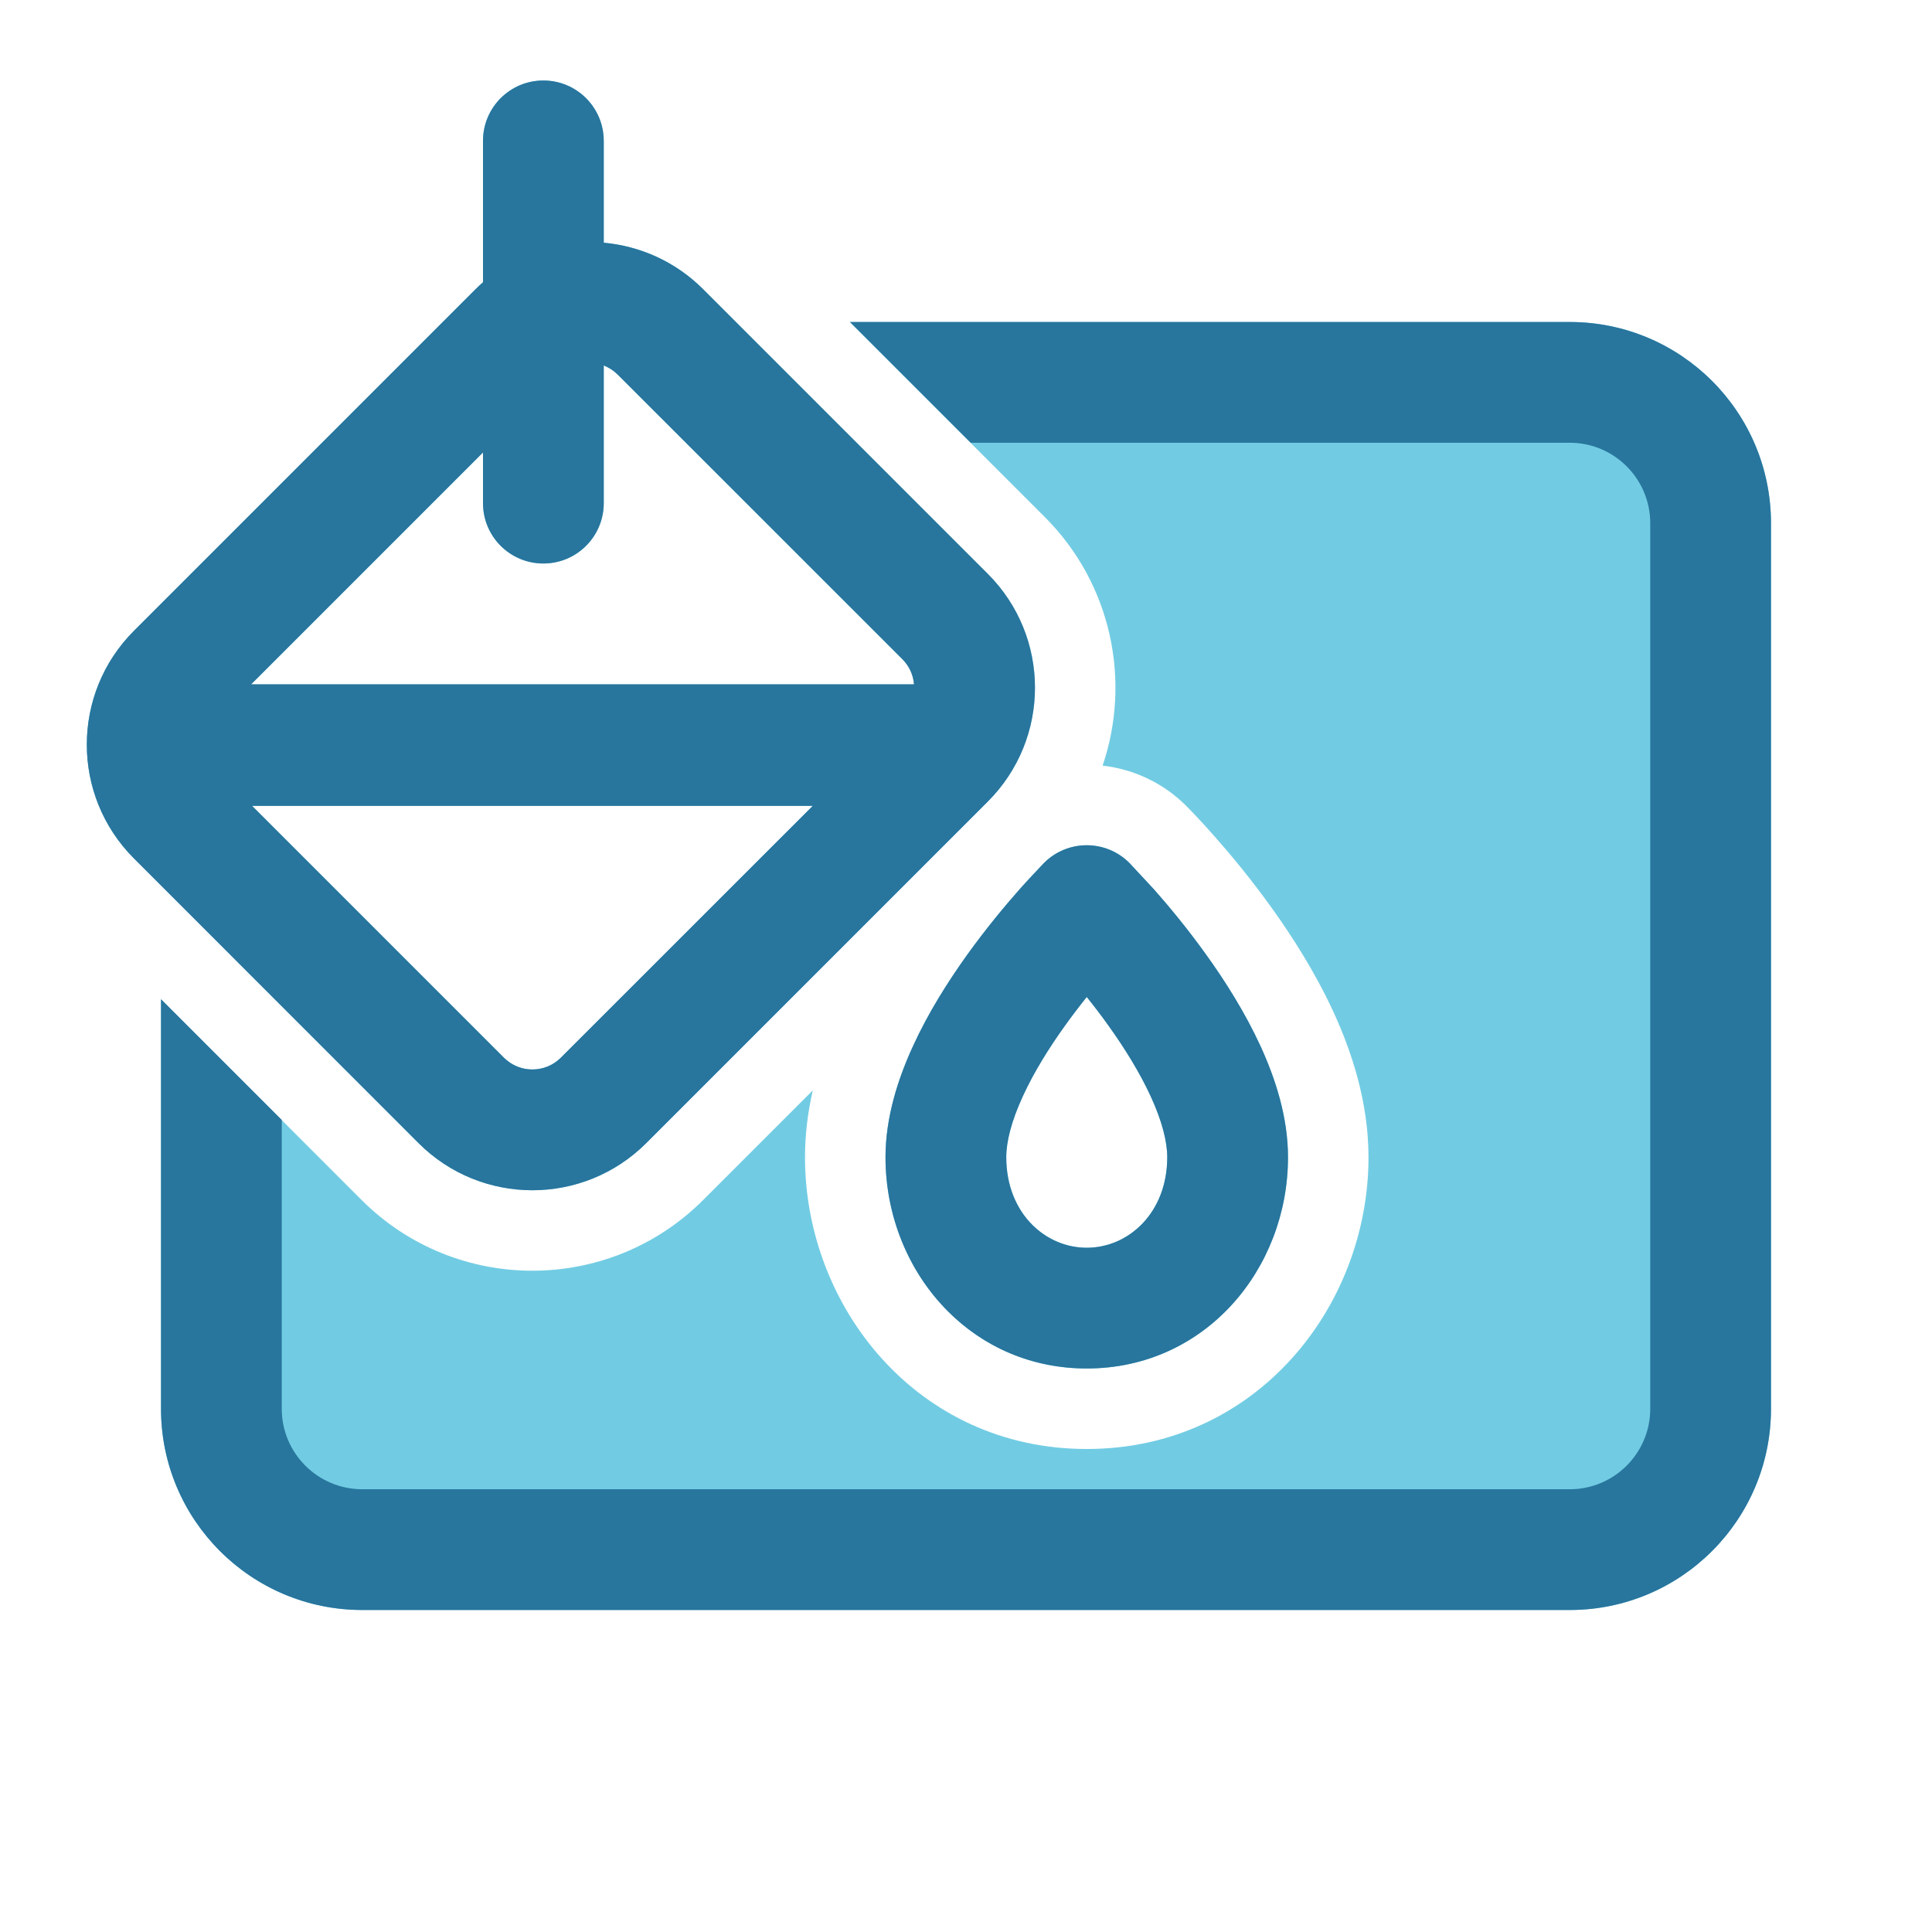
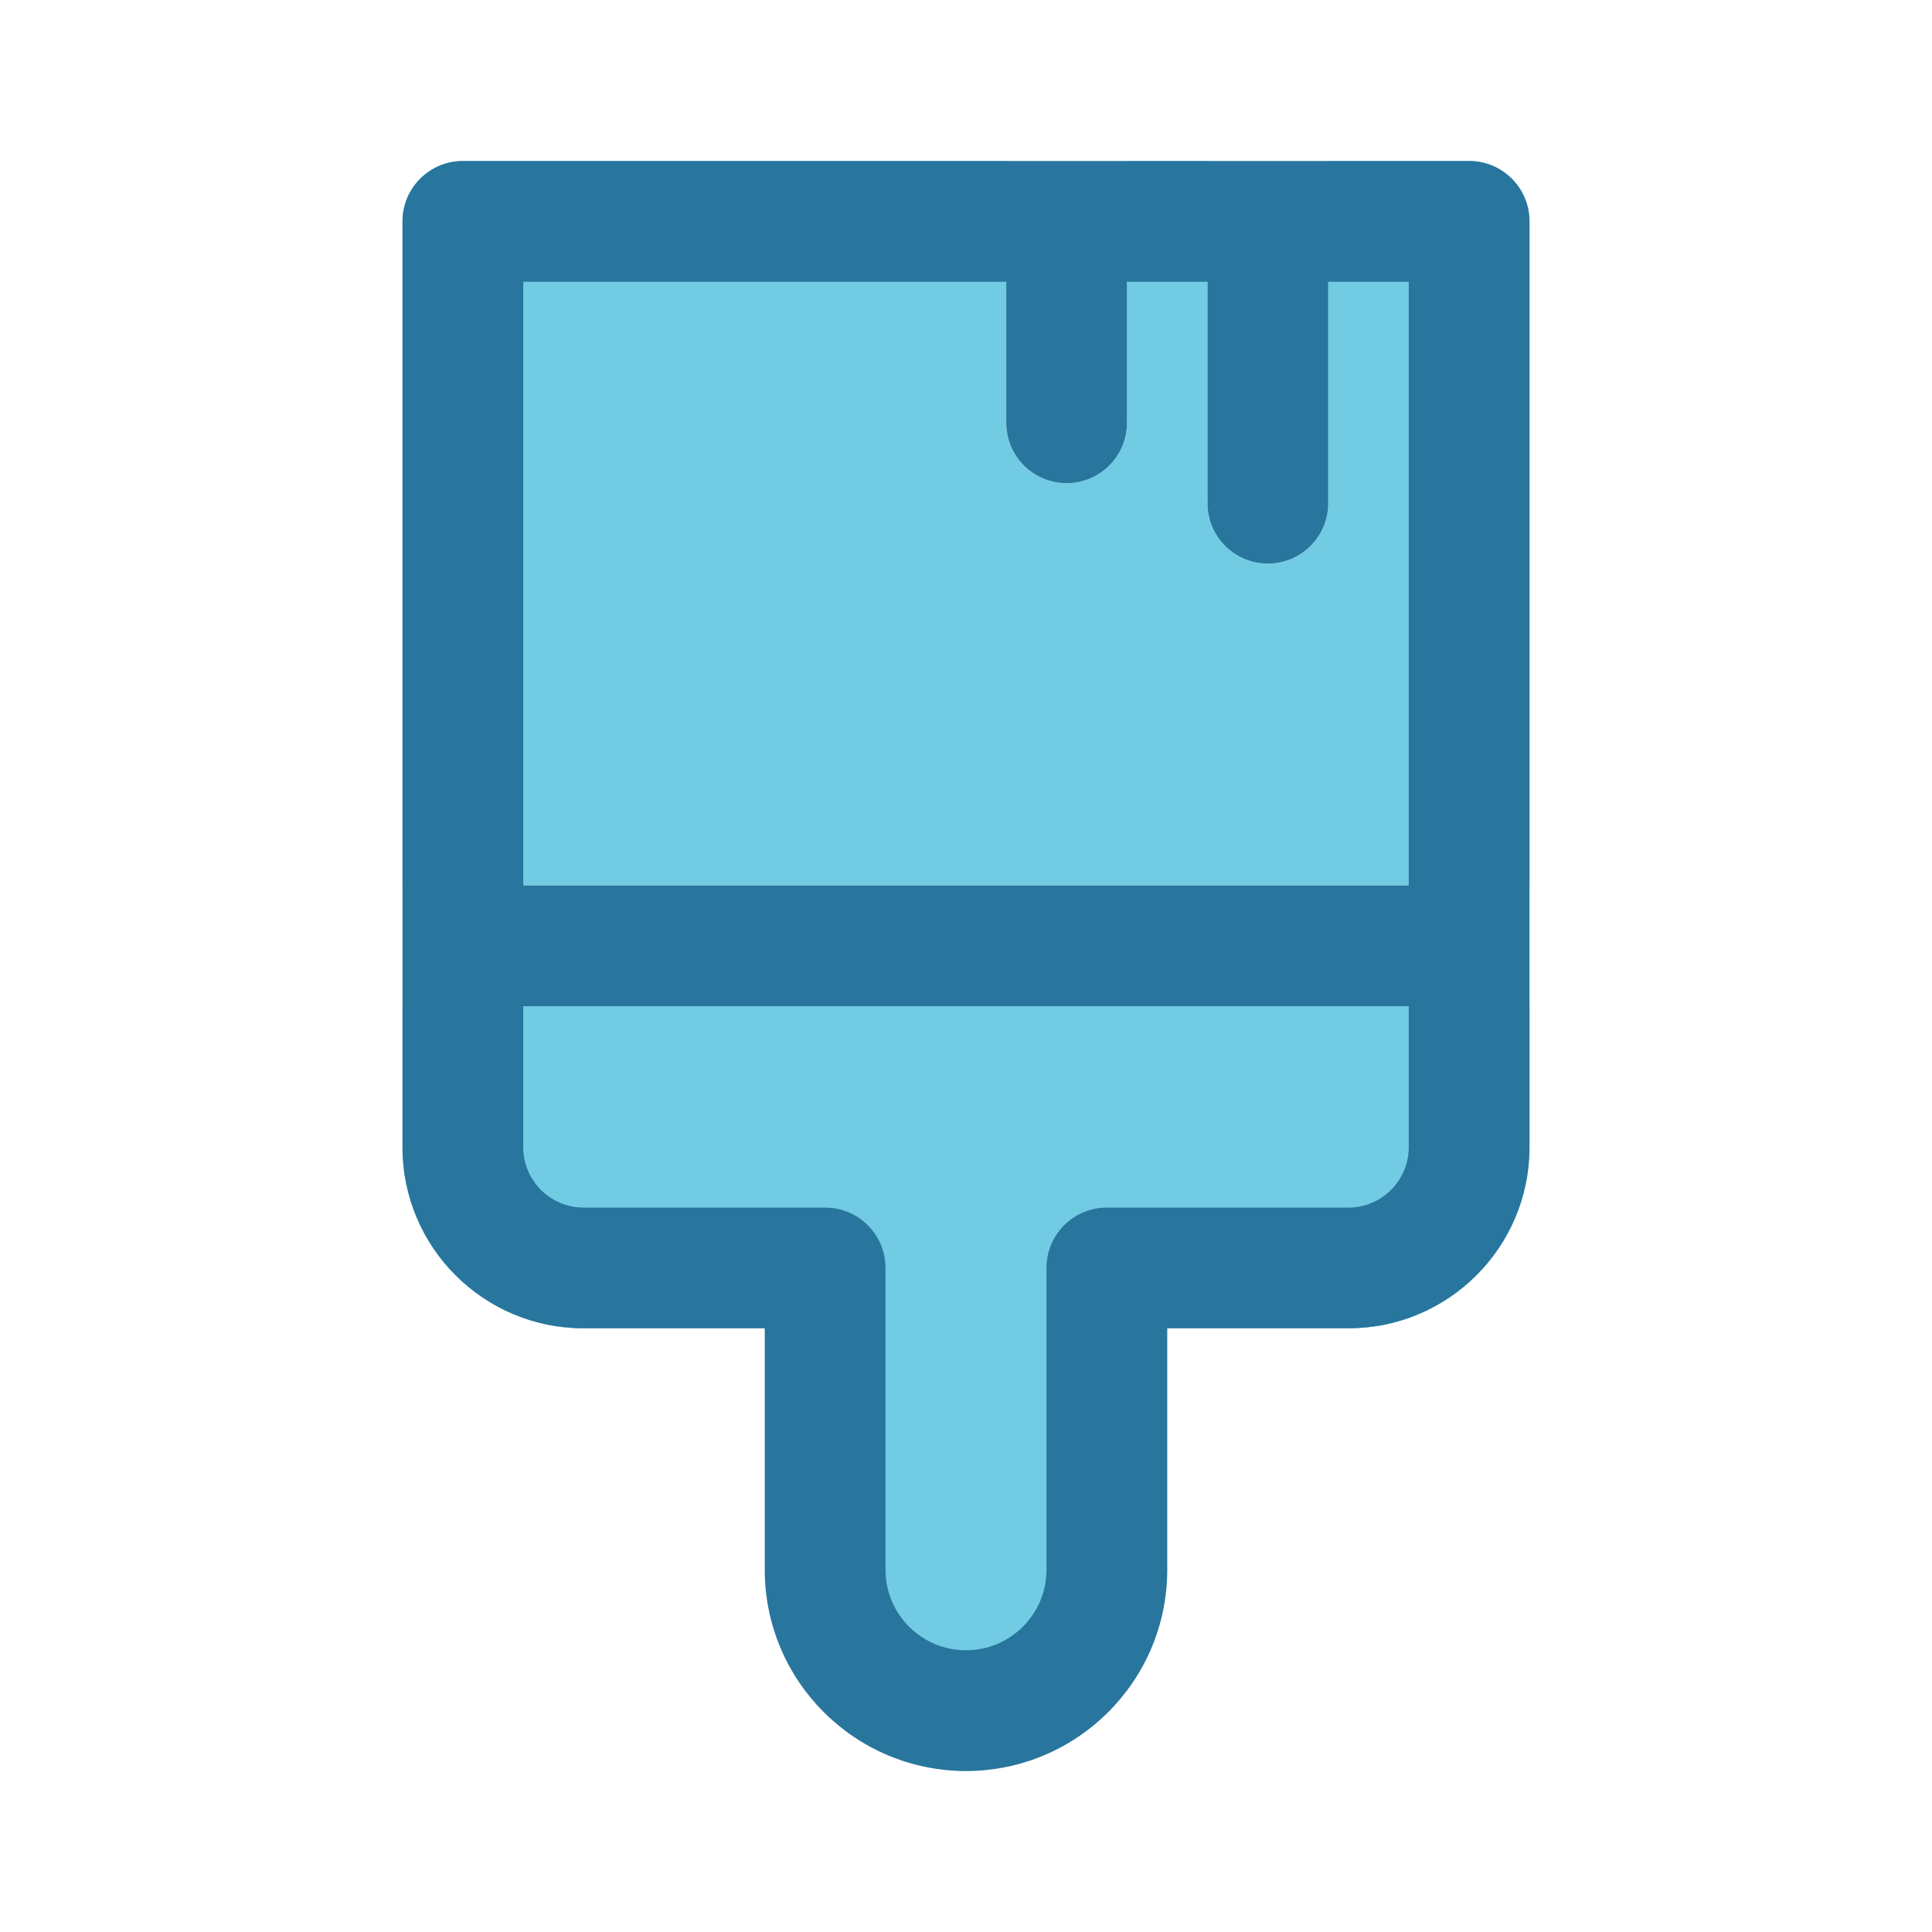
<svg xmlns="http://www.w3.org/2000/svg" width="24" height="24" viewBox="0 0 24 24" fill="none">
-   <path d="M2 12.414V17.5C2 18.881 3.119 20 4.5 20H19.5C20.881 20 22 18.881 22 17.5V6.5C22 5.119 20.881 4 19.5 4H10.556L12.978 6.422C13.813 7.257 14.053 8.463 13.697 9.511C14.077 9.554 14.446 9.721 14.738 10.013L14.74 10.015L14.743 10.019L14.752 10.028L14.773 10.049C14.791 10.067 14.816 10.093 14.846 10.125C14.906 10.188 14.988 10.276 15.084 10.386C15.276 10.602 15.534 10.911 15.796 11.276C16.055 11.637 16.341 12.084 16.567 12.576C16.786 13.054 17 13.682 17 14.375C17 16.231 15.606 18 13.5 18C11.394 18 10 16.231 10 14.375C10 14.085 10.037 13.806 10.097 13.545L8.735 14.907C7.563 16.078 5.664 16.078 4.492 14.907L2 12.414ZM11.342 12.994C11.154 13.403 11 13.882 11 14.375C11 15.765 12.029 17 13.5 17C14.971 17 16 15.765 16 14.375C16 13.882 15.846 13.403 15.658 12.994C15.467 12.578 15.22 12.188 14.984 11.86C14.747 11.529 14.511 11.247 14.335 11.048L14.03 10.72C13.737 10.427 13.262 10.427 12.969 10.72L12.964 10.725C12.906 10.787 12.75 10.951 12.665 11.048C12.489 11.247 12.253 11.529 12.015 11.86C11.78 12.188 11.532 12.578 11.342 12.994ZM13.5 12.384C13.586 12.492 13.676 12.609 13.765 12.734C13.967 13.015 14.157 13.32 14.295 13.62C14.435 13.925 14.5 14.181 14.5 14.375C14.5 15.066 14.019 15.5 13.5 15.5C12.981 15.5 12.5 15.066 12.5 14.375C12.5 14.181 12.564 13.925 12.705 13.62C12.842 13.32 13.032 13.015 13.234 12.734C13.324 12.609 13.414 12.492 13.5 12.384ZM6.75 1C6.335 1 6 1.336 6 1.75V3.506C5.968 3.534 5.937 3.563 5.907 3.593L1.664 7.836C0.883 8.617 0.883 9.883 1.664 10.664L5.199 14.2C5.98 14.981 7.247 14.981 8.028 14.2L12.271 9.957C13.052 9.176 13.052 7.91 12.271 7.129L8.735 3.593C8.39 3.248 7.95 3.056 7.5 3.015V1.75C7.5 1.336 7.164 1 6.75 1ZM6 5.621V6.25C6 6.664 6.335 7 6.75 7C7.164 7 7.5 6.664 7.5 6.25V4.54C7.563 4.565 7.623 4.603 7.674 4.654L11.21 8.189C11.299 8.279 11.348 8.394 11.355 8.511H3.11L6 5.621ZM6.26 13.139L3.132 10.011H10.096L6.967 13.139C6.772 13.334 6.455 13.334 6.26 13.139Z" fill="#71CCE3" />
-   <path d="M11.342 12.994C11.154 13.403 11 13.882 11 14.375C11 15.11 11.287 15.801 11.775 16.289C12.21 16.726 12.806 17 13.5 17C14.971 17 16 15.766 16 14.375C16 13.882 15.846 13.403 15.658 12.994C15.467 12.579 15.22 12.188 14.984 11.86C14.747 11.529 14.511 11.247 14.335 11.048L14.03 10.72L14.028 10.718C13.736 10.427 13.262 10.427 12.969 10.72L12.964 10.725C12.906 10.787 12.75 10.951 12.665 11.048C12.489 11.247 12.253 11.529 12.015 11.86C11.78 12.188 11.532 12.578 11.342 12.994ZM13.765 12.734C13.967 13.015 14.157 13.32 14.295 13.62C14.435 13.925 14.5 14.181 14.5 14.375C14.5 15.066 14.019 15.5 13.5 15.5C13.249 15.5 13.008 15.399 12.825 15.217C12.629 15.022 12.5 14.733 12.5 14.375C12.5 14.181 12.565 13.926 12.705 13.62C12.842 13.32 13.033 13.015 13.234 12.735C13.324 12.61 13.414 12.492 13.5 12.385C13.586 12.492 13.676 12.609 13.765 12.734ZM6.75 1C6.335 1 6 1.336 6 1.75V3.506C5.968 3.534 5.937 3.563 5.907 3.593L1.664 7.836C0.883 8.617 0.883 9.883 1.664 10.664L5.199 14.2C5.98 14.981 7.247 14.981 8.028 14.2L12.271 9.957C13.052 9.176 13.052 7.91 12.271 7.129L8.735 3.593C8.39 3.248 7.95 3.056 7.5 3.015V1.75C7.5 1.336 7.164 1 6.75 1ZM6 5.621V6.25C6 6.664 6.335 7 6.75 7C7.164 7 7.5 6.664 7.5 6.25V4.54C7.563 4.565 7.623 4.603 7.674 4.654L11.21 8.189C11.297 8.276 11.345 8.387 11.354 8.5H3.121L6 5.621ZM6.26 13.139L3.132 10.011H10.096L6.967 13.139C6.772 13.334 6.455 13.334 6.26 13.139ZM2 17.5V12.412L3.5 13.912V17.5C3.5 18.052 3.948 18.5 4.5 18.5H19.5C20.052 18.5 20.5 18.052 20.5 17.5V6.5C20.5 5.948 20.052 5.5 19.5 5.5H12.059L10.559 4H19.5C20.881 4 22 5.119 22 6.5V17.5C22 18.881 20.881 20 19.5 20H4.5C3.119 20 2 18.881 2 17.5Z" fill="#28759D" />
+   <path d="M12.5 2V5.252C12.5 5.666 12.836 6.002 13.25 6.002C13.664 6.002 14 5.666 14 5.252V2H15V6.251C15 6.665 15.336 7.001 15.75 7.001C16.164 7.001 16.5 6.665 16.5 6.251V2H18.25C18.665 2 19 2.336 19 2.75V11H5V2.75C5 2.336 5.336 2 5.75 2H12.5ZM5 12.5V14.252C5 15.495 6.008 16.502 7.25 16.502H10V20C10 21.105 10.895 22 12 22C13.104 22 14 21.105 14 20V16.502H16.75C17.993 16.502 19 15.495 19 14.252V12.5H5Z" fill="#71CCE3" />
+   <path d="M5.75 2C5.336 2 5 2.336 5 2.75V14.251C5 15.493 6.007 16.5 7.25 16.5H9.5V19.5C9.5 20.881 10.619 22 12 22C13.38 22 14.5 20.881 14.5 19.5V16.5H16.75C17.993 16.5 19 15.493 19 14.251V2.75C19 2.336 18.664 2 18.25 2H5.75ZM6.5 11V3.5H12.5V5.252C12.5 5.666 12.835 6.002 13.25 6.002C13.664 6.002 14 5.666 14 5.252V3.5H15V6.251C15 6.665 15.335 7.001 15.75 7.001C16.164 7.001 16.5 6.665 16.5 6.251V3.5H17.5V11H6.5ZM6.5 14.251V12.5H17.5V14.251C17.5 14.665 17.164 15.001 16.75 15.001H13.75C13.335 15.001 13 15.336 13 15.751V19.5C13 20.052 12.552 20.5 12 20.5C11.447 20.5 11 20.052 11 19.5V15.751C11 15.336 10.664 15.001 10.25 15.001H7.25C6.836 15.001 6.5 14.665 6.5 14.251Z" fill="#28759D" />
</svg>
